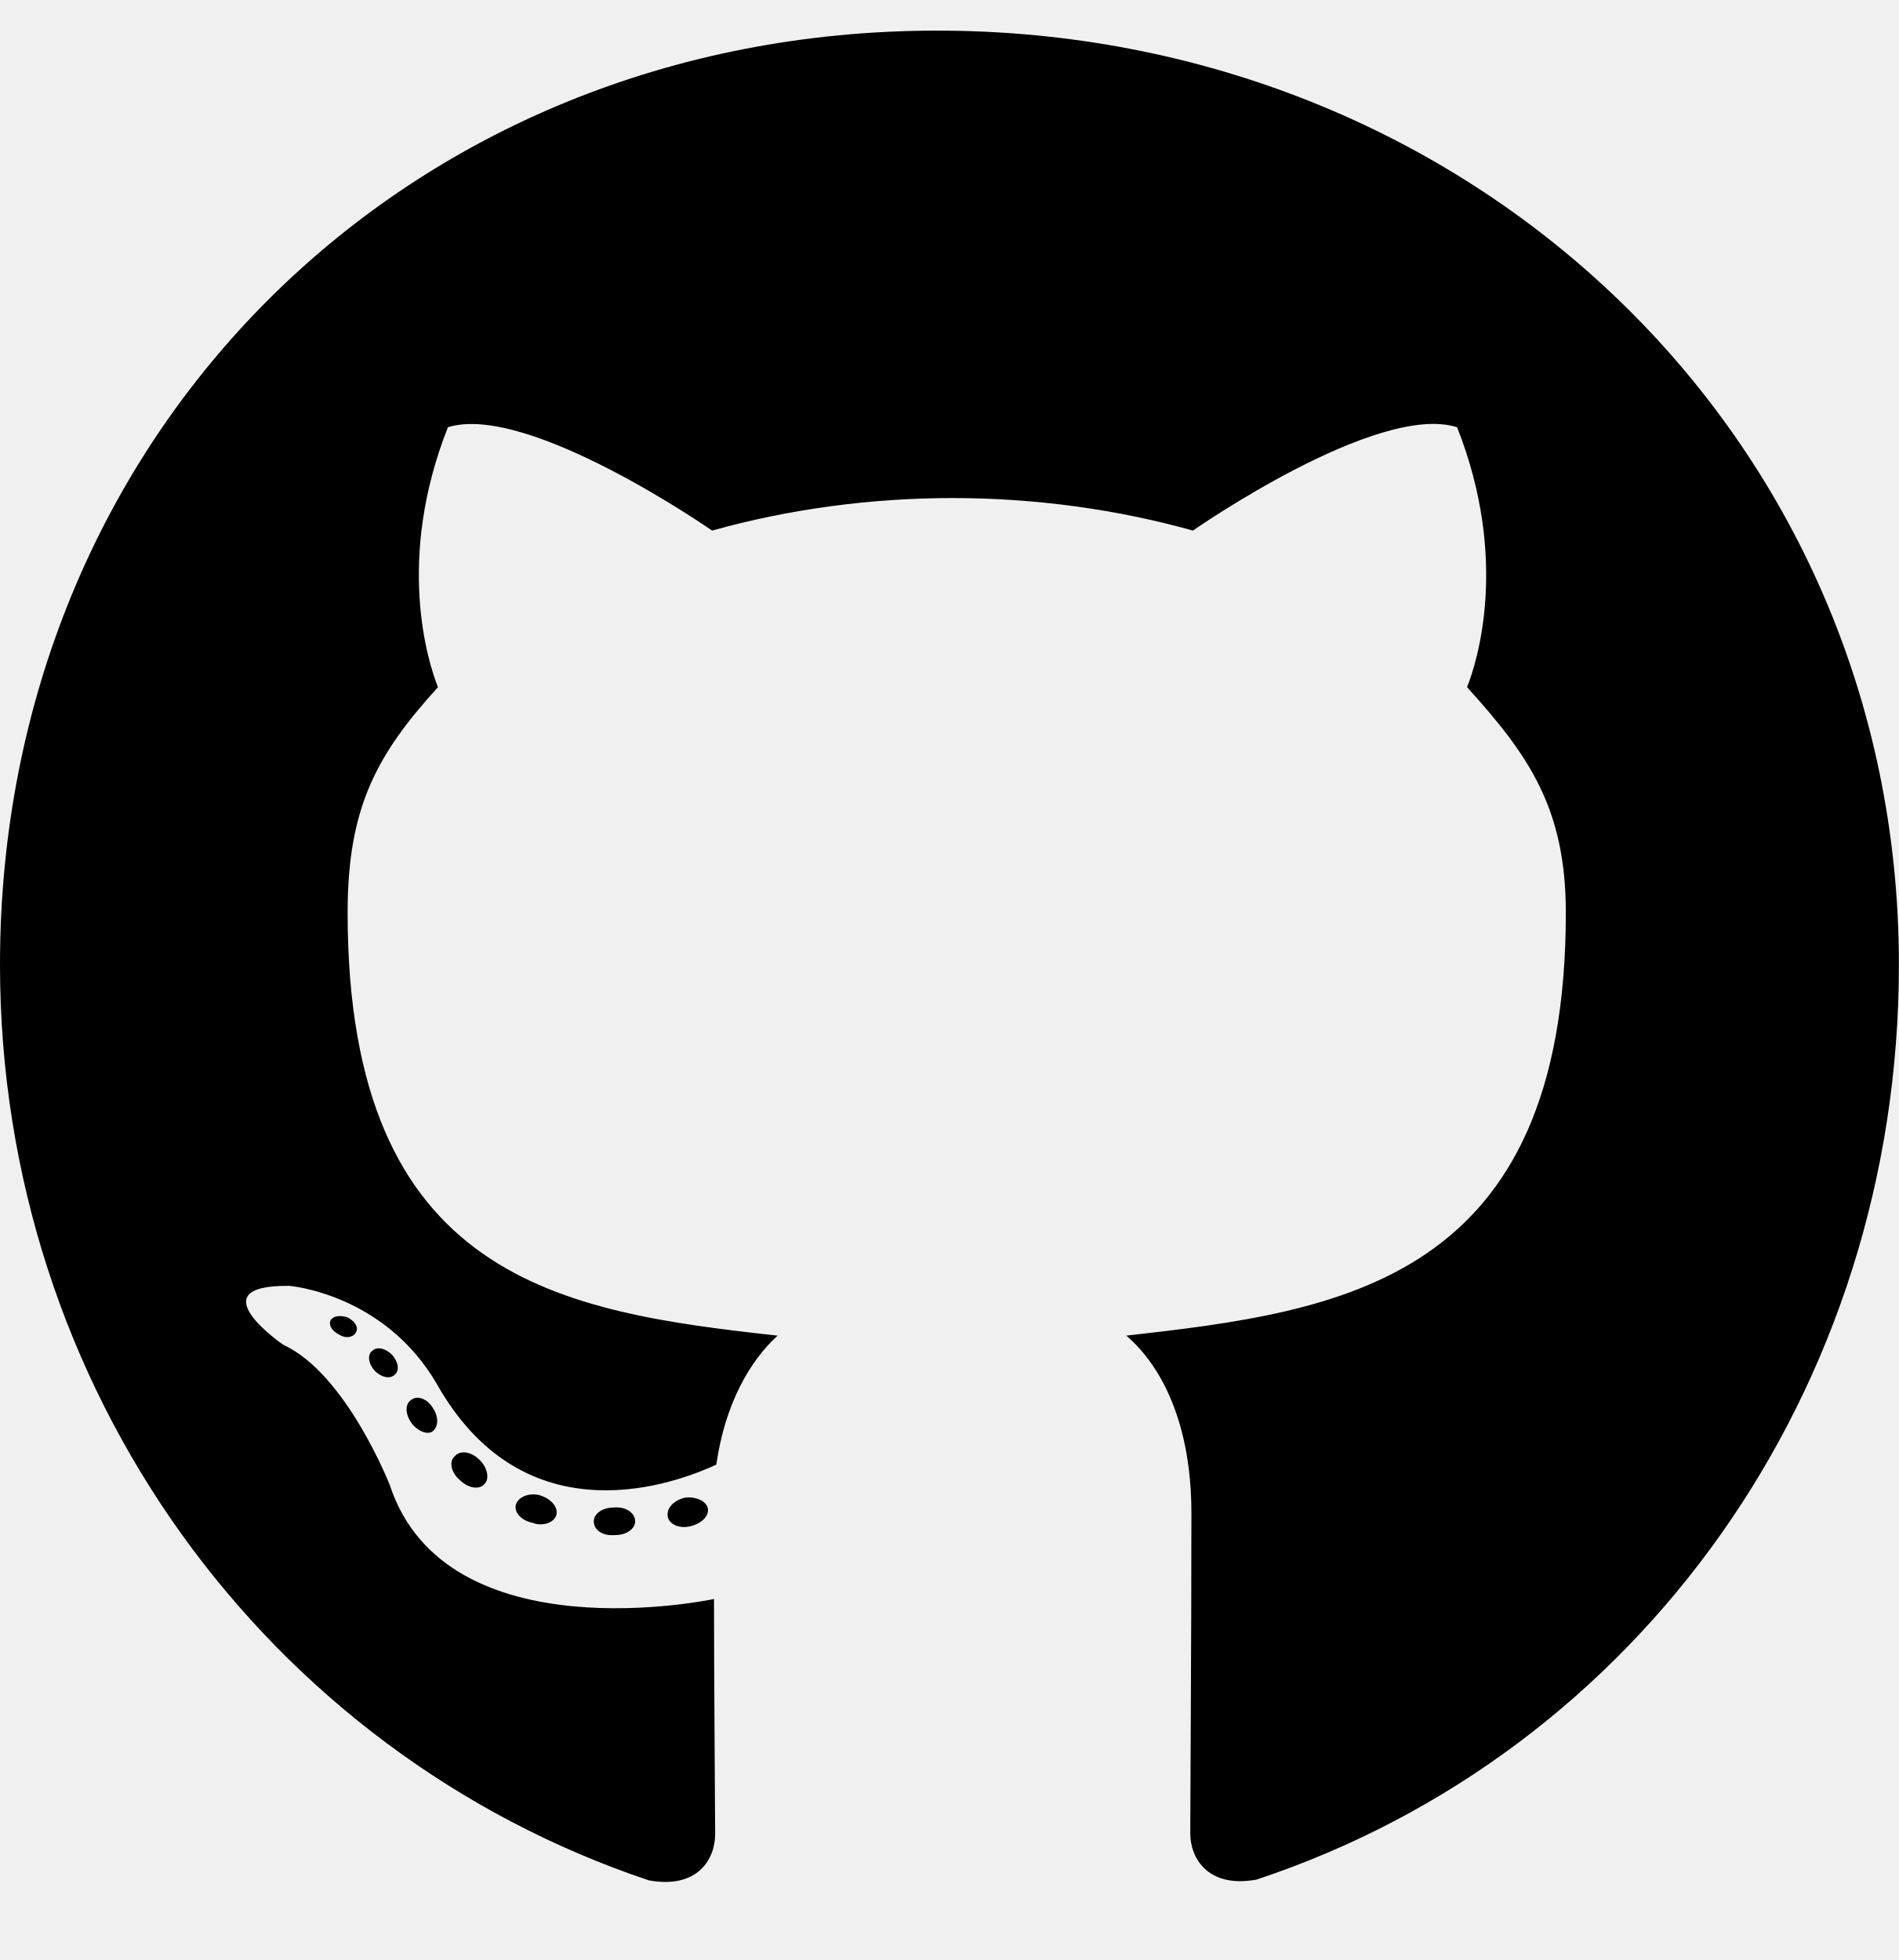
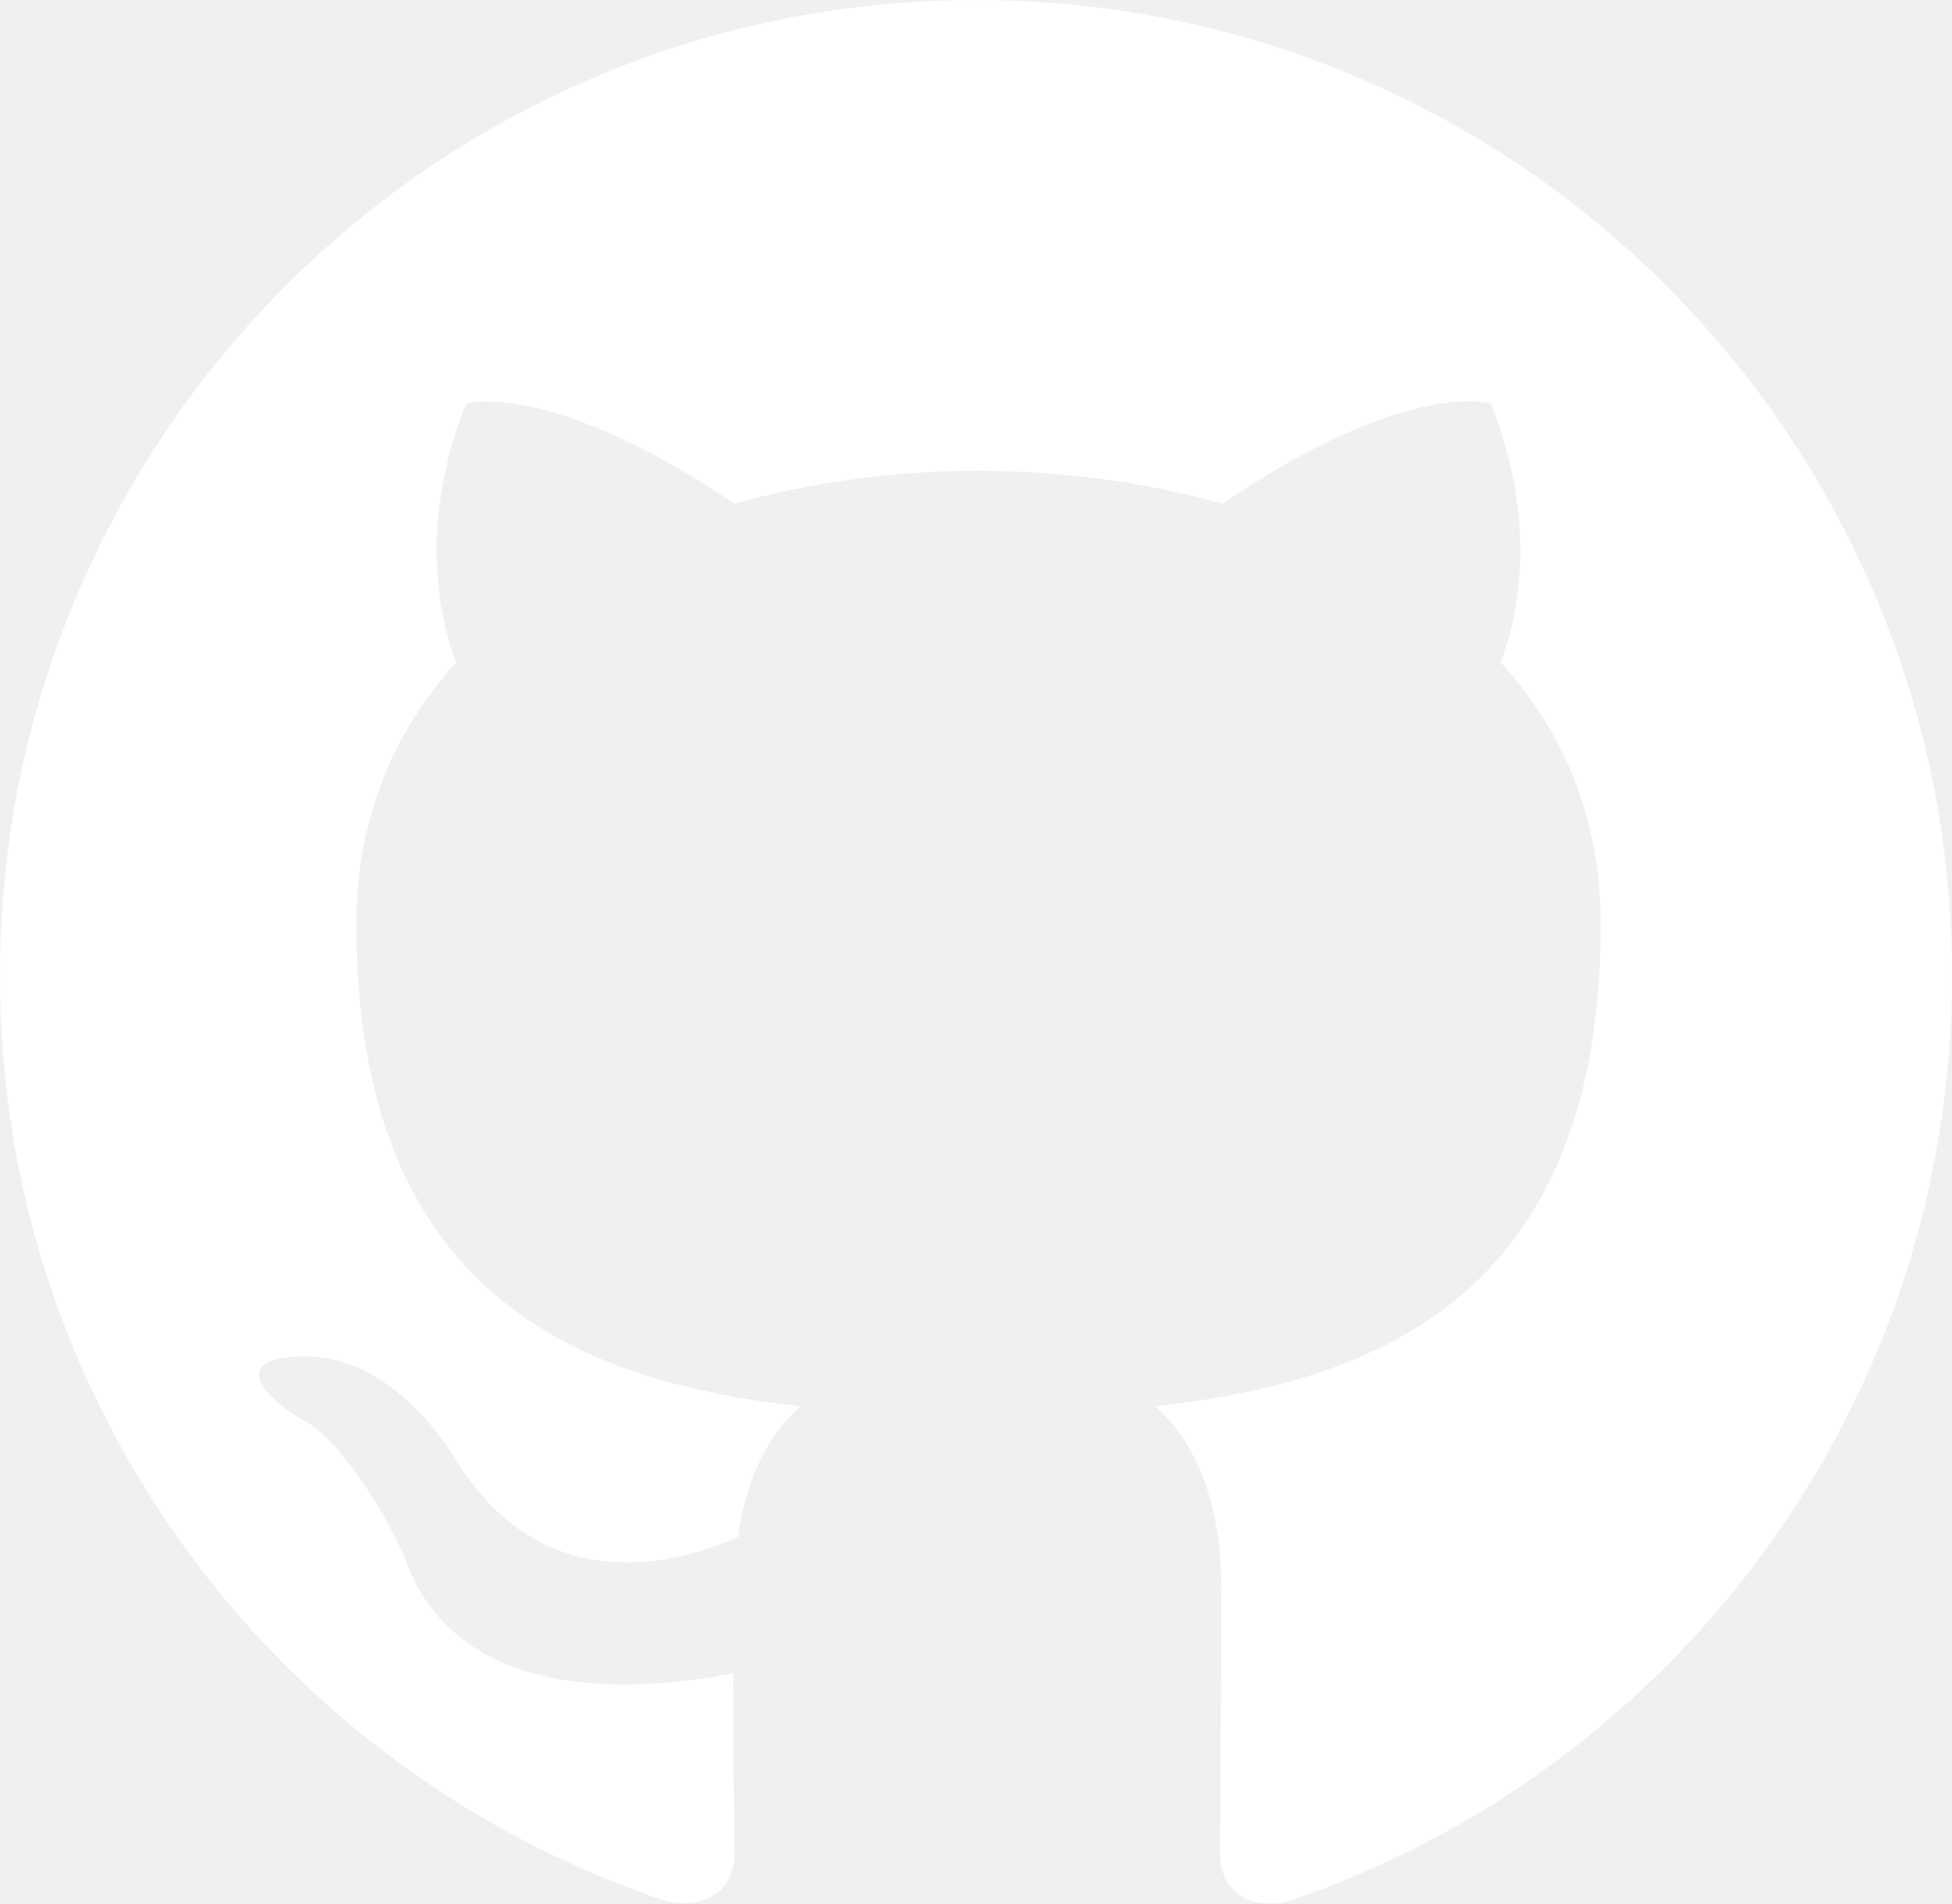
- <svg xmlns="http://www.w3.org/2000/svg" viewBox="0 0 496 512">
-   <path d="M165.9 397.4c0 2-2.3 3.6-5.2 3.6-3.3 .3-5.6-1.3-5.6-3.6 0-2 2.3-3.6 5.2-3.6 3-.3 5.6 1.3 5.6 3.6zm-31.1-4.5c-.7 2 1.3 4.3 4.3 4.9 2.6 1 5.6 0 6.2-2s-1.3-4.3-4.3-5.2c-2.6-.7-5.5 .3-6.2 2.3zm44.2-1.7c-2.9 .7-4.9 2.6-4.6 4.9 .3 2 2.9 3.3 5.9 2.6 2.9-.7 4.9-2.6 4.6-4.6-.3-1.9-3-3.2-5.9-2.9zM244.8 8C106.1 8 0 113.3 0 252c0 110.9 69.8 205.8 169.5 239.2 12.8 2.3 17.3-5.6 17.3-12.1 0-6.2-.3-40.4-.3-61.4 0 0-70 15-84.7-29.8 0 0-11.4-29.1-27.8-36.6 0 0-22.9-15.7 1.6-15.4 0 0 24.9 2 38.6 25.8 21.9 38.6 58.6 27.5 72.9 20.9 2.3-16 8.8-27.1 16-33.7-55.9-6.2-112.3-14.3-112.3-110.5 0-27.5 7.6-41.3 23.6-58.9-2.6-6.5-11.1-33.3 2.6-67.9 20.9-6.5 69 27 69 27 20-5.6 41.5-8.5 62.8-8.5s42.8 2.9 62.8 8.5c0 0 48.1-33.6 69-27 13.7 34.7 5.2 61.4 2.6 67.9 16 17.7 25.8 31.5 25.8 58.9 0 96.5-58.9 104.2-114.8 110.5 9.2 7.9 17 22.9 17 46.4 0 33.7-.3 75.4-.3 83.6 0 6.5 4.6 14.4 17.3 12.1C428.2 457.8 496 362.9 496 252 496 113.3 383.5 8 244.8 8zM97.2 352.9c-1.3 1-1 3.3 .7 5.2 1.6 1.6 3.9 2.3 5.2 1 1.3-1 1-3.3-.7-5.2-1.6-1.6-3.9-2.3-5.2-1zm-10.8-8.1c-.7 1.3 .3 2.9 2.3 3.9 1.6 1 3.6 .7 4.3-.7 .7-1.3-.3-2.9-2.3-3.9-2-.6-3.6-.3-4.3 .7zm32.4 35.6c-1.6 1.3-1 4.3 1.3 6.2 2.3 2.3 5.2 2.6 6.5 1 1.3-1.3 .7-4.3-1.3-6.2-2.2-2.3-5.2-2.6-6.5-1zm-11.4-14.7c-1.6 1-1.6 3.6 0 5.9 1.6 2.3 4.3 3.3 5.6 2.3 1.6-1.3 1.6-3.9 0-6.2-1.4-2.3-4-3.3-5.6-2z" />
+ <svg xmlns="http://www.w3.org/2000/svg" shape-rendering="geometricPrecision" text-rendering="geometricPrecision" image-rendering="optimizeQuality" fill-rule="evenodd" clip-rule="evenodd" viewBox="0 0 512 499.368">
+   <path fill="#fff" fill-rule="nonzero" d="M256.003 0C114.555 0 0 114.555 0 256.003c0 113.286 73.28 208.961 175.038 242.865 12.796 2.247 17.586-5.433 17.586-12.153 0-6.077-.309-26.225-.309-47.686-64.313 11.844-80.941-15.674-86.058-30.055-2.896-7.37-15.359-30.1-26.269-36.177-8.948-4.808-21.752-16.652-.31-16.961 20.168-.309 34.574 18.564 39.382 26.244 23.038 38.732 59.839 27.828 74.555 21.101 2.227-16.627 8.947-27.828 16.318-34.239-56.968-6.386-116.467-28.471-116.467-126.399 0-27.827 9.907-50.866 26.225-68.787-2.562-6.41-11.51-32.655 2.562-67.853 0 0 21.436-6.72 70.409 26.244 20.483-5.767 42.227-8.638 63.998-8.638 21.751 0 43.52 2.896 63.997 8.638 48.973-33.279 70.39-26.244 70.39-26.244 14.09 35.192 5.117 61.443 2.562 67.853 16.318 17.921 26.244 40.625 26.244 68.787 0 98.237-59.84 119.988-116.801 126.399 9.282 8.014 17.277 23.373 17.277 47.371 0 34.238-.309 61.751-.309 70.389 0 6.721 4.808 14.735 17.586 12.179C438.739 464.964 512 368.955 512 256.003 512 114.555 397.445 0 256.003 0z" />
</svg>
